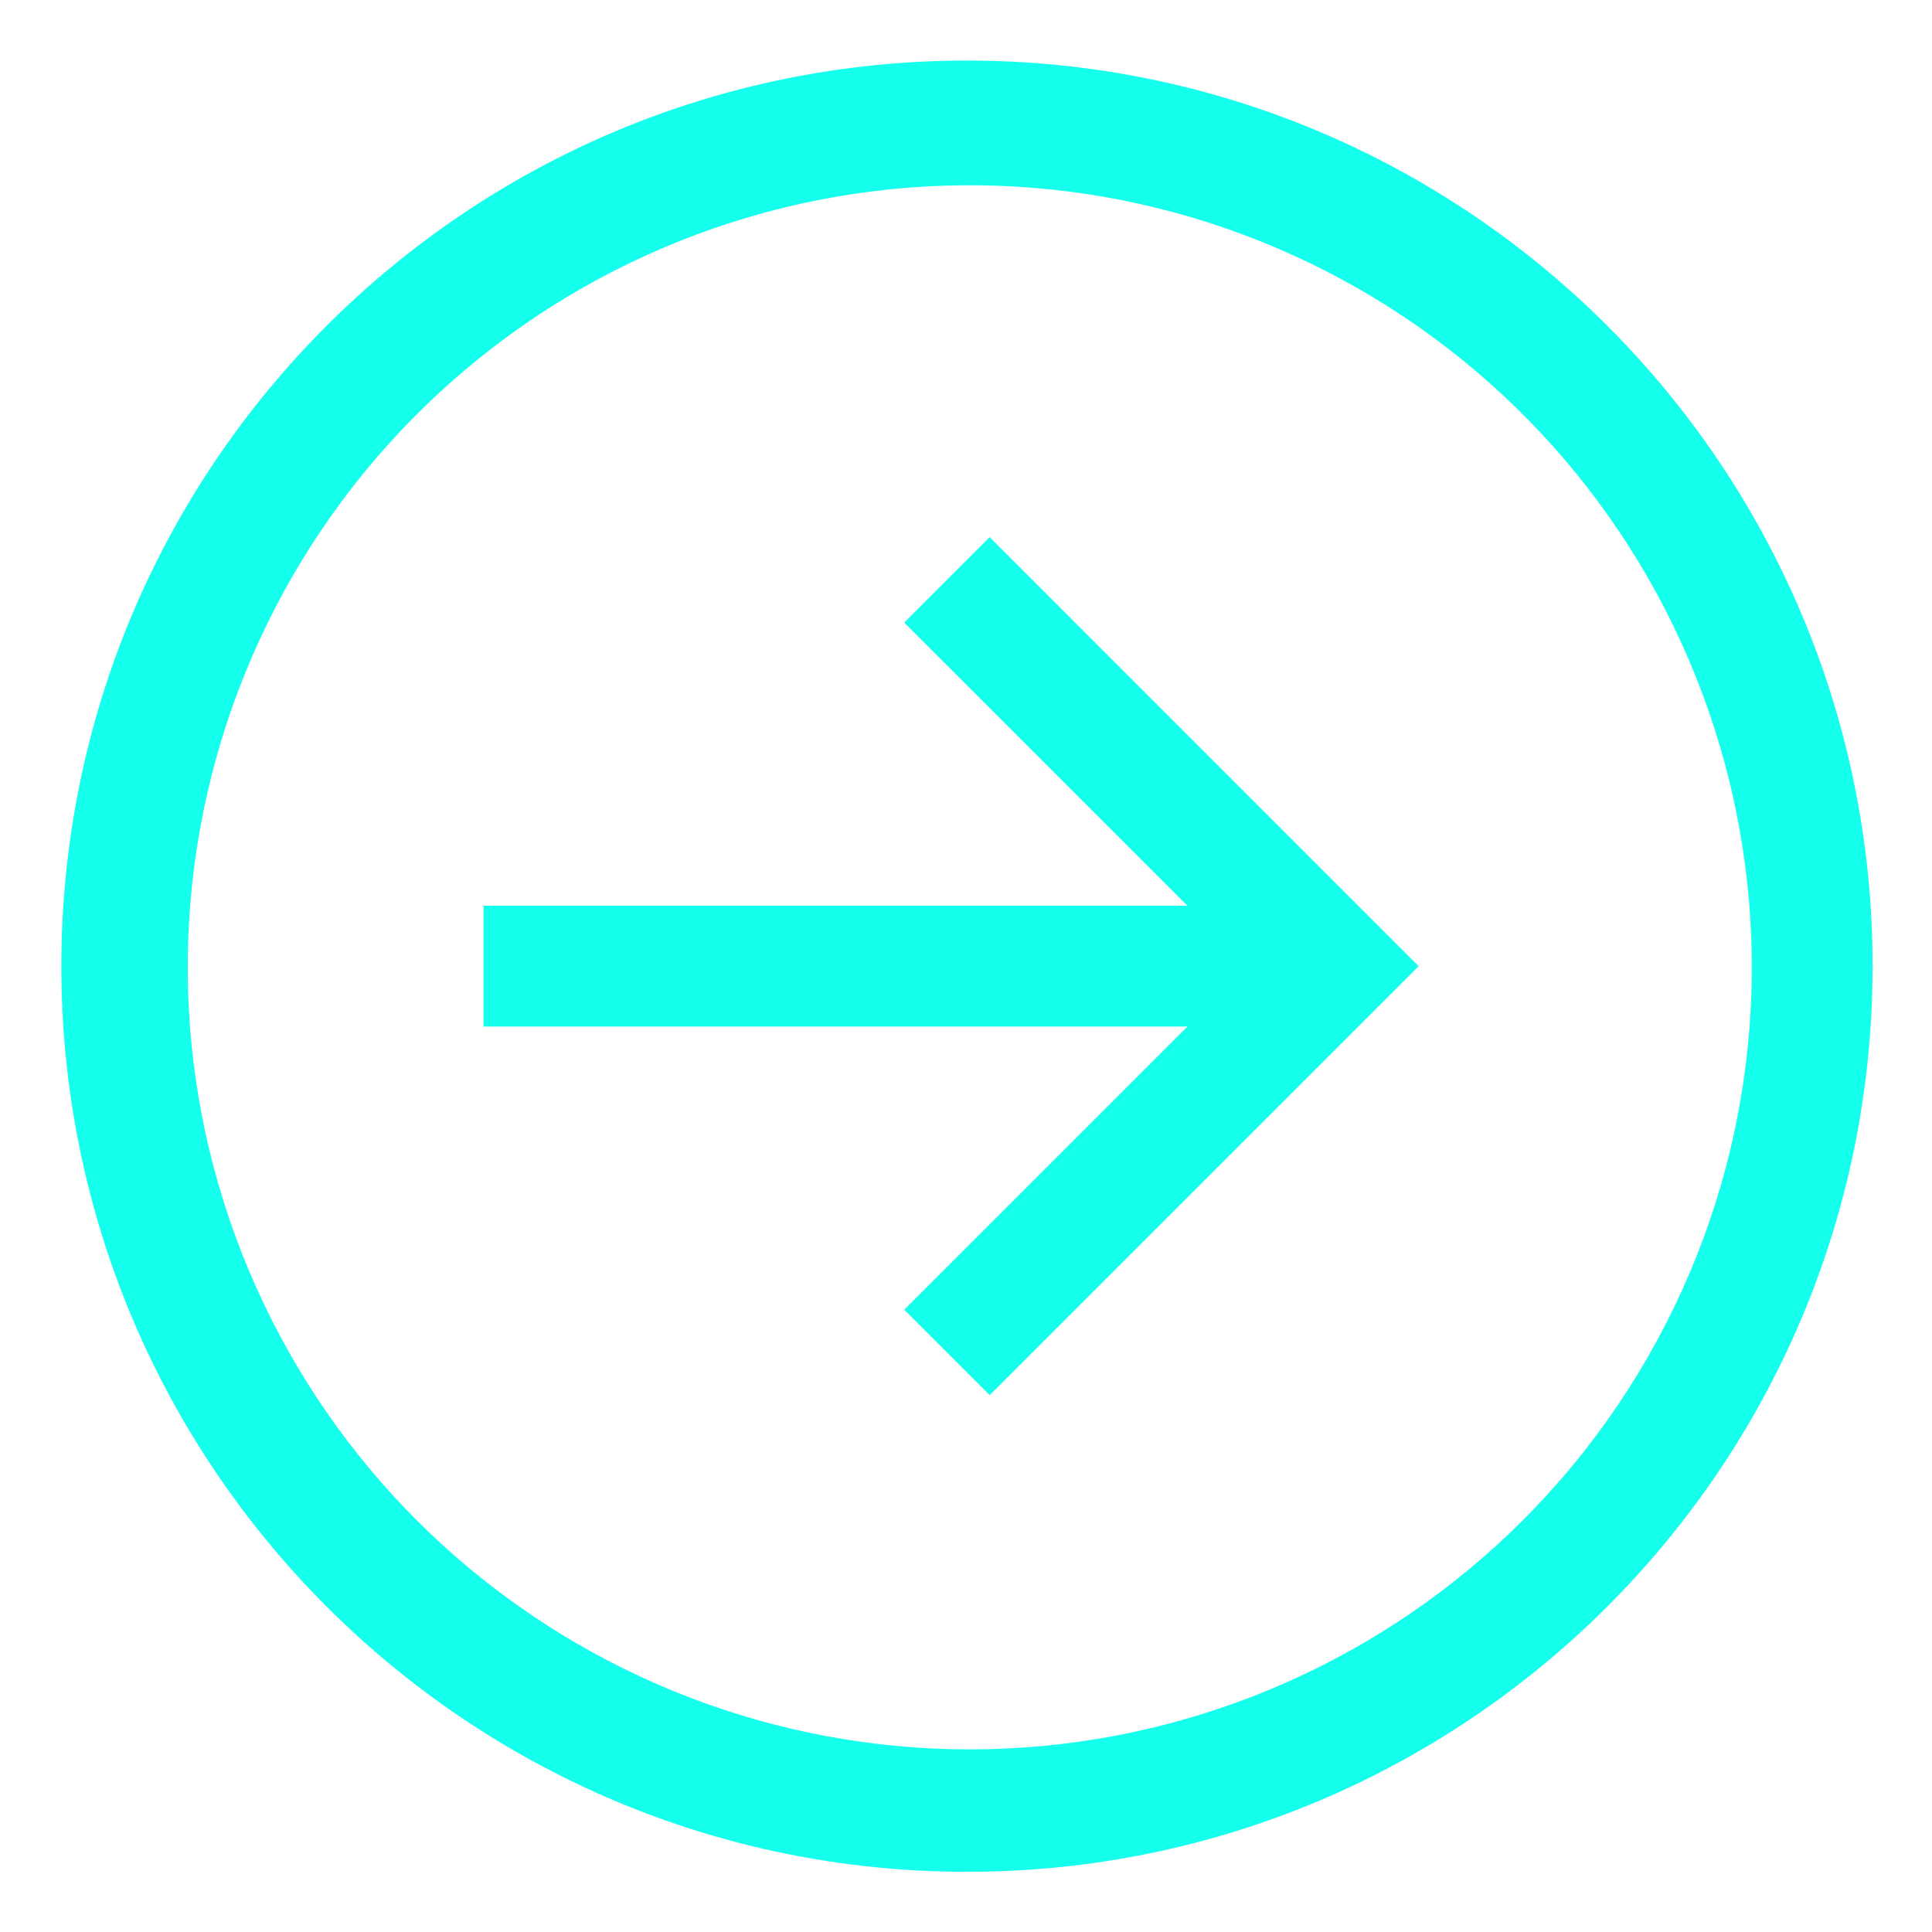
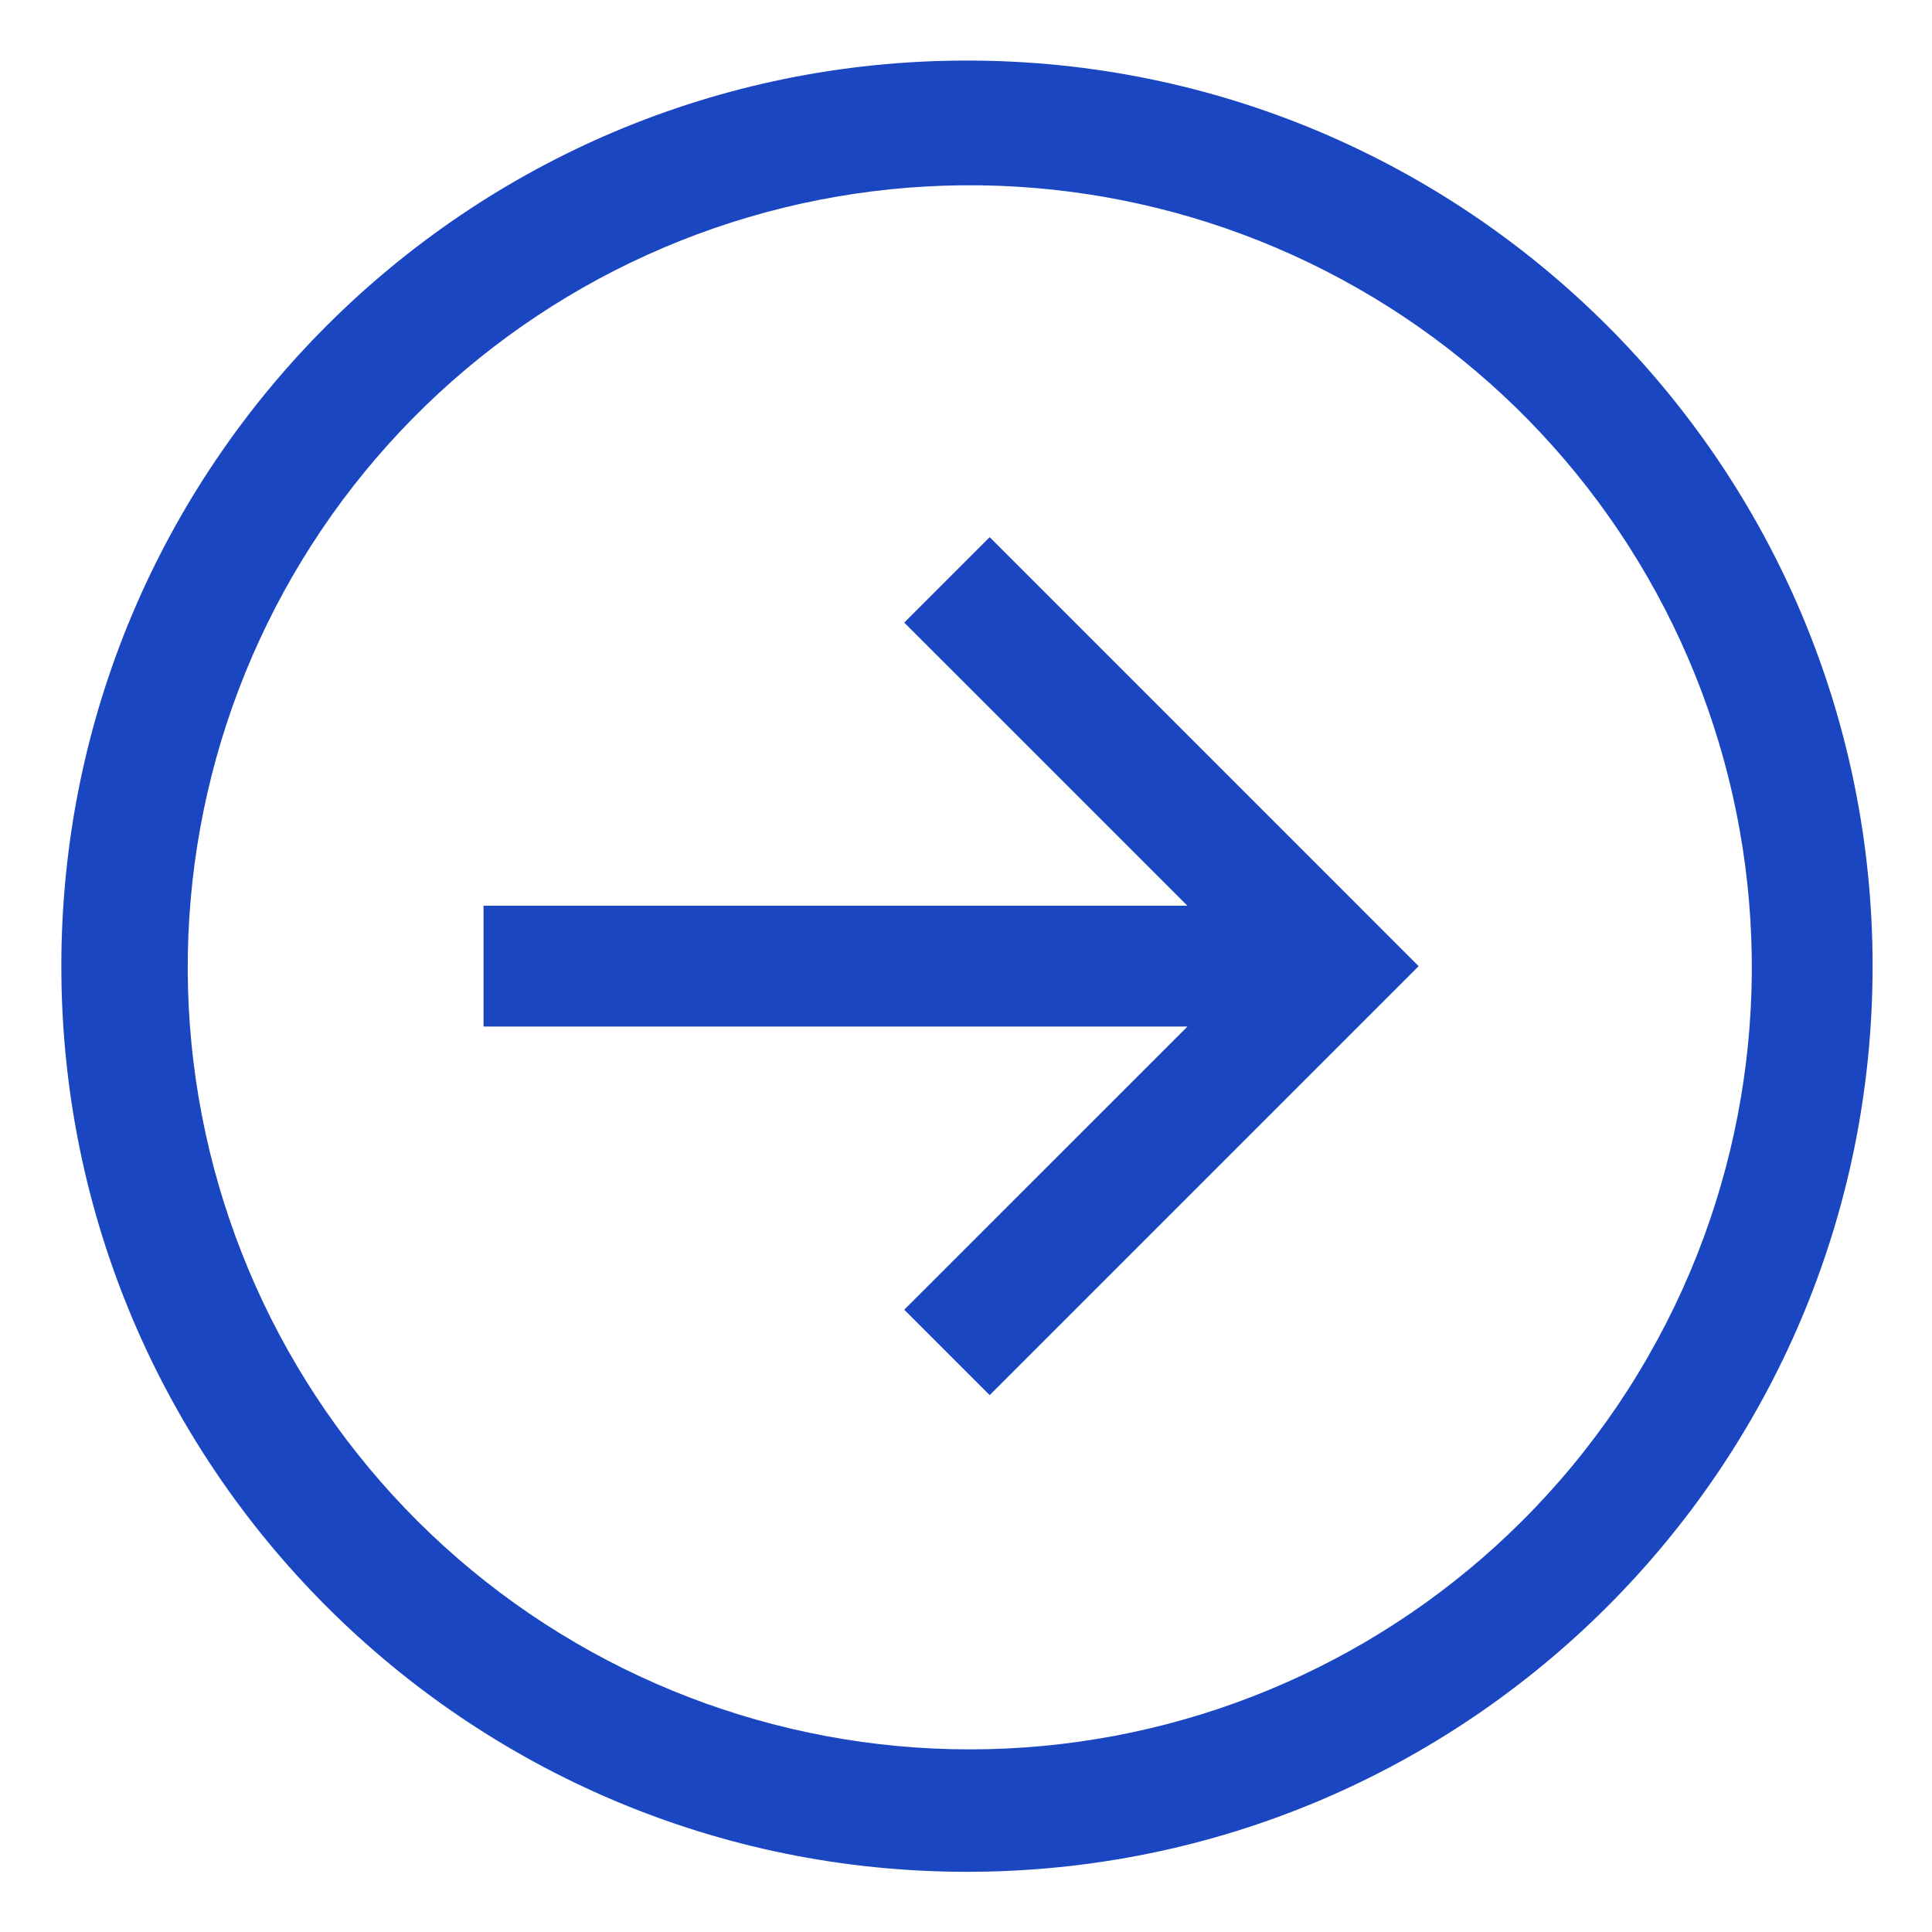
<svg xmlns="http://www.w3.org/2000/svg" width="32" height="32" viewBox="0 0 32 32" fill="none">
-   <path d="M16.016 1.003C7.731 1.003 1.016 7.718 1.016 16.003C1.016 24.287 7.731 31.003 16.016 31.003C24.3 31.003 31.016 24.287 31.016 16.003C31.016 7.718 24.3 1.003 16.016 1.003ZM25.208 25.195C22.929 27.468 19.885 28.81 16.67 28.961C13.454 29.112 10.298 28.06 7.816 26.011C5.334 23.962 3.704 21.062 3.243 17.877C2.782 14.691 3.523 11.448 5.323 8.779C7.123 6.111 9.851 4.208 12.977 3.441C16.104 2.675 19.403 3.099 22.233 4.633C25.063 6.166 27.221 8.698 28.286 11.735C29.351 14.773 29.247 18.098 27.995 21.063C27.342 22.607 26.396 24.011 25.208 25.195Z" fill="#14FFEC" />
-   <path d="M14.977 10.312L19.668 15.002H8.009V17.003H19.668L14.977 21.693L16.392 23.108L23.497 16.003L16.392 8.897L14.977 10.312Z" fill="#14FFEC" />
+   <path d="M16.016 1.003C7.731 1.003 1.016 7.718 1.016 16.003C1.016 24.287 7.731 31.003 16.016 31.003C24.3 31.003 31.016 24.287 31.016 16.003C31.016 7.718 24.3 1.003 16.016 1.003ZM25.208 25.195C22.929 27.468 19.885 28.81 16.67 28.961C13.454 29.112 10.298 28.06 7.816 26.011C5.334 23.962 3.704 21.062 3.243 17.877C2.782 14.691 3.523 11.448 5.323 8.779C7.123 6.111 9.851 4.208 12.977 3.441C16.104 2.675 19.403 3.099 22.233 4.633C25.063 6.166 27.221 8.698 28.286 11.735C29.351 14.773 29.247 18.098 27.995 21.063C27.342 22.607 26.396 24.011 25.208 25.195Z" fill="#1b46c2" />
+   <path d="M14.977 10.312L19.668 15.002H8.009V17.003H19.668L14.977 21.693L16.392 23.108L23.497 16.003L16.392 8.897L14.977 10.312Z" fill="#1b46c2" />
</svg>
